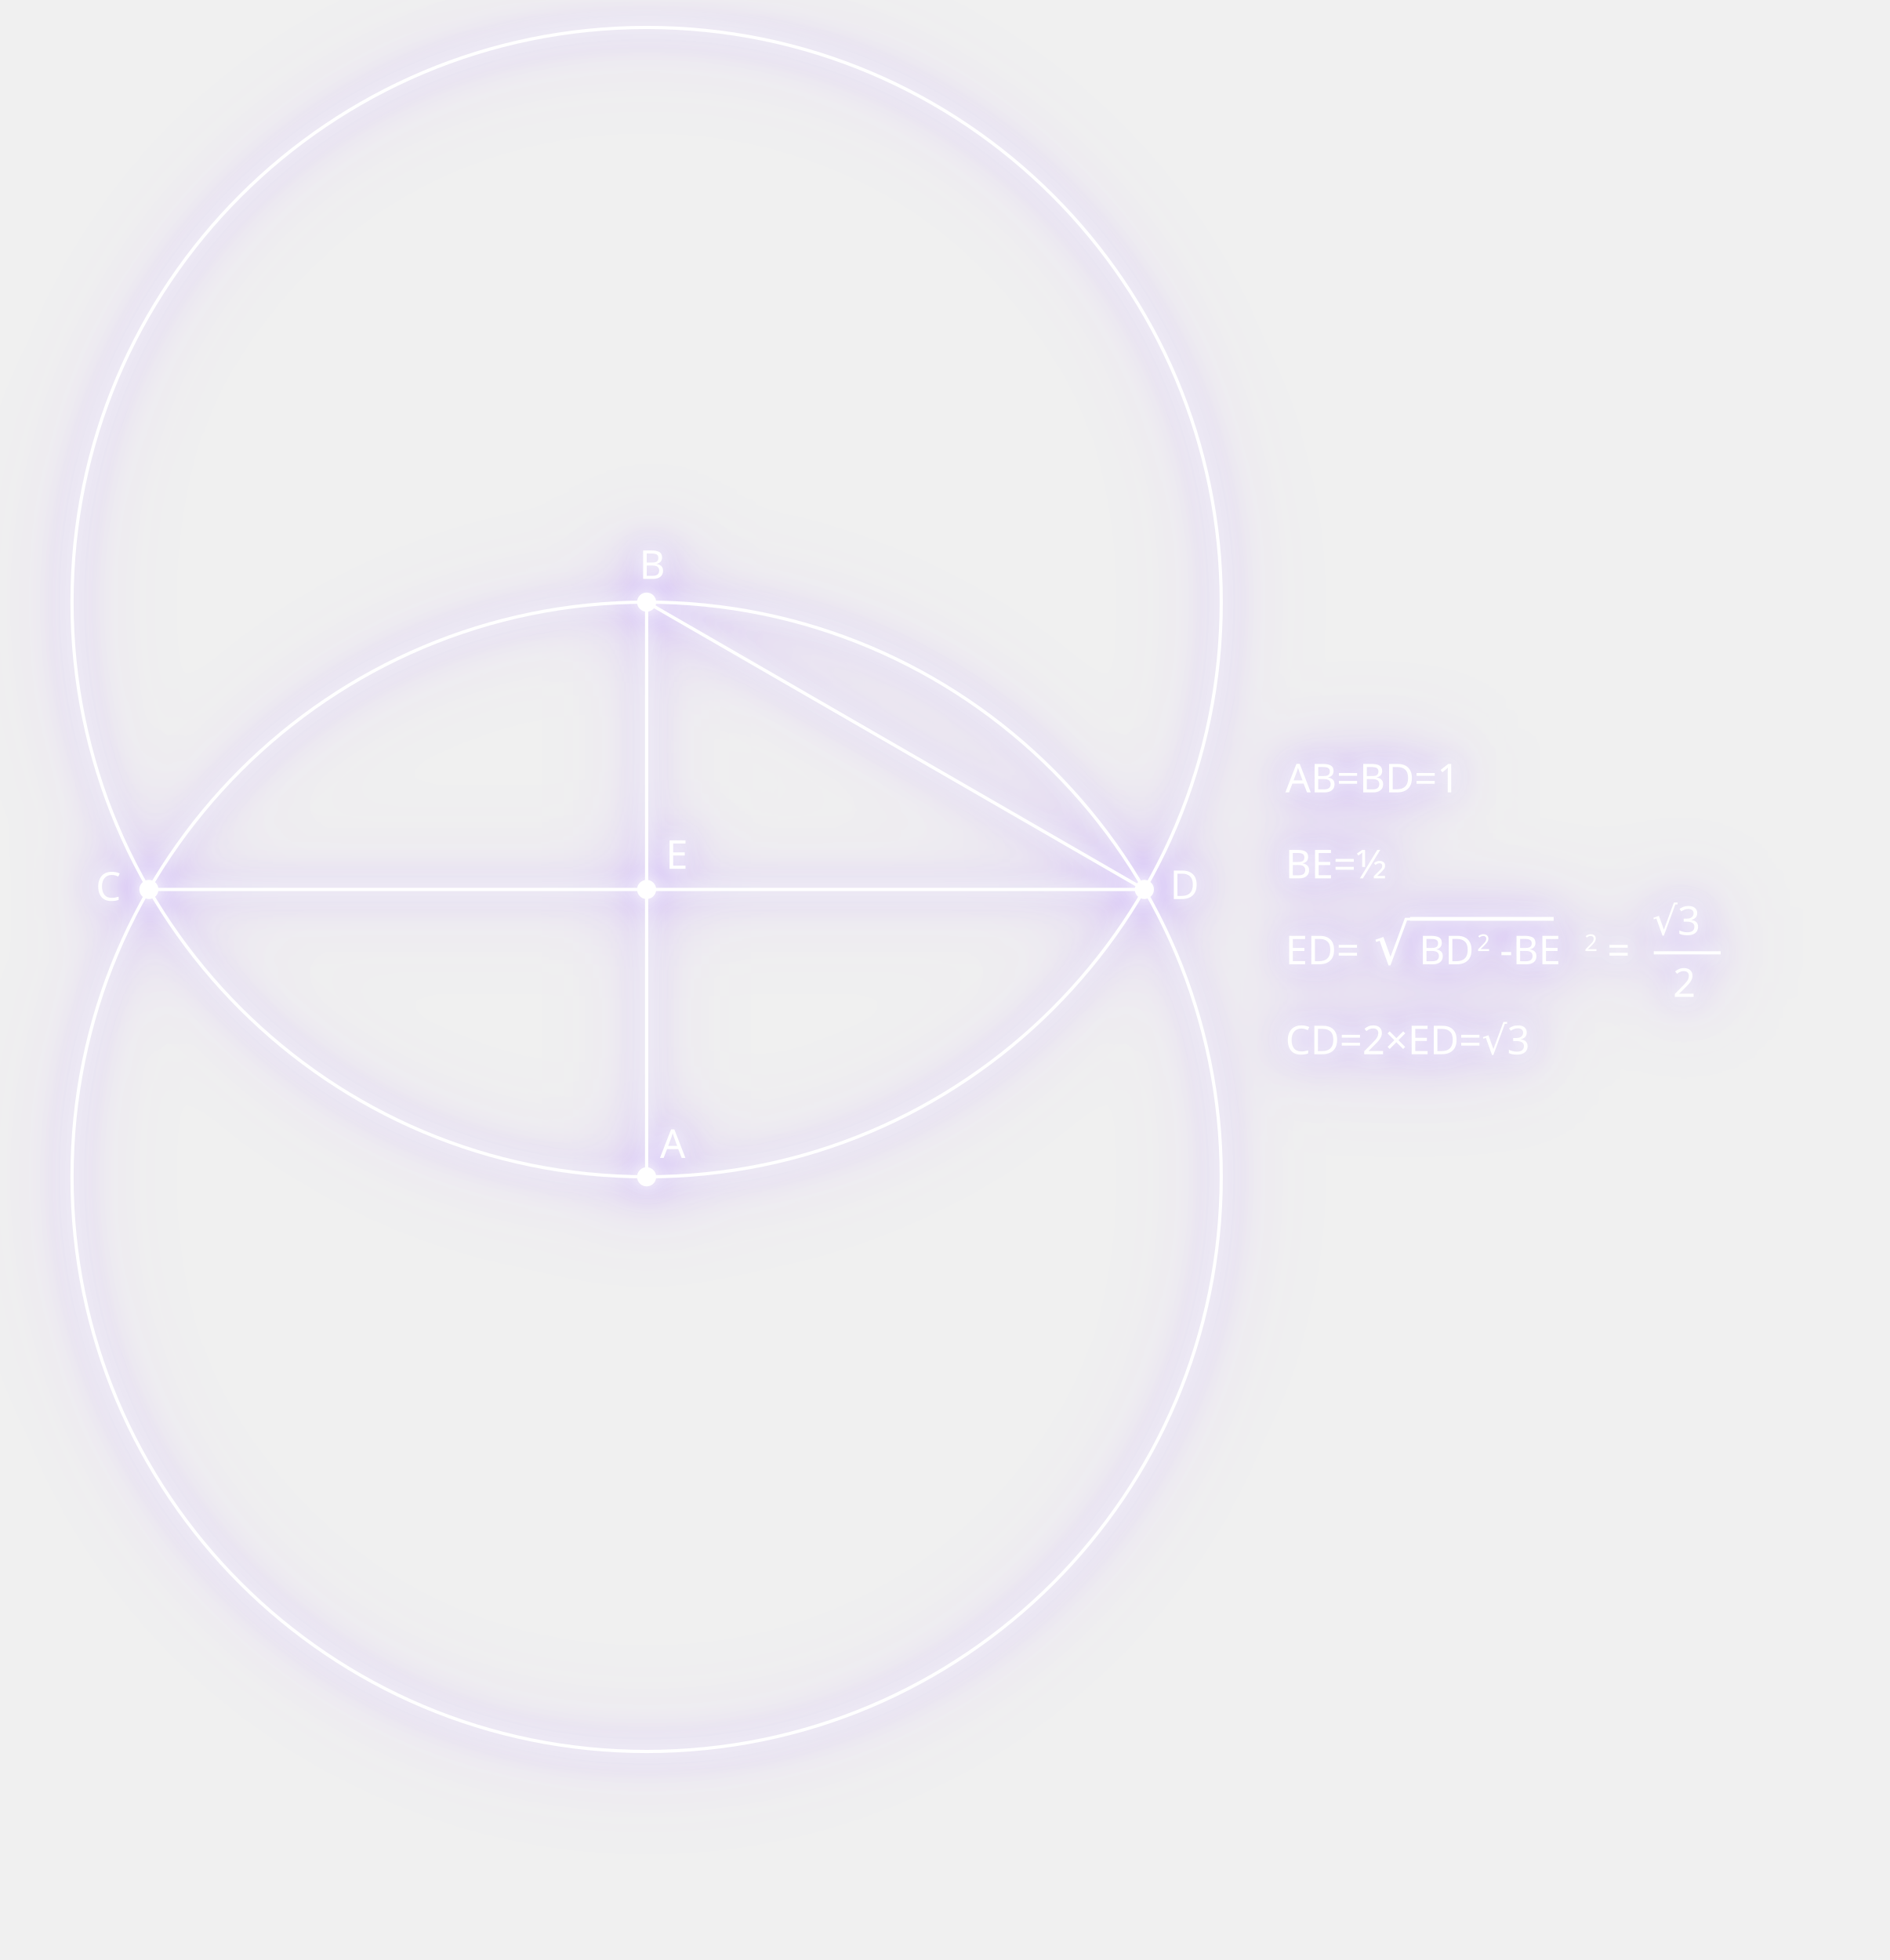
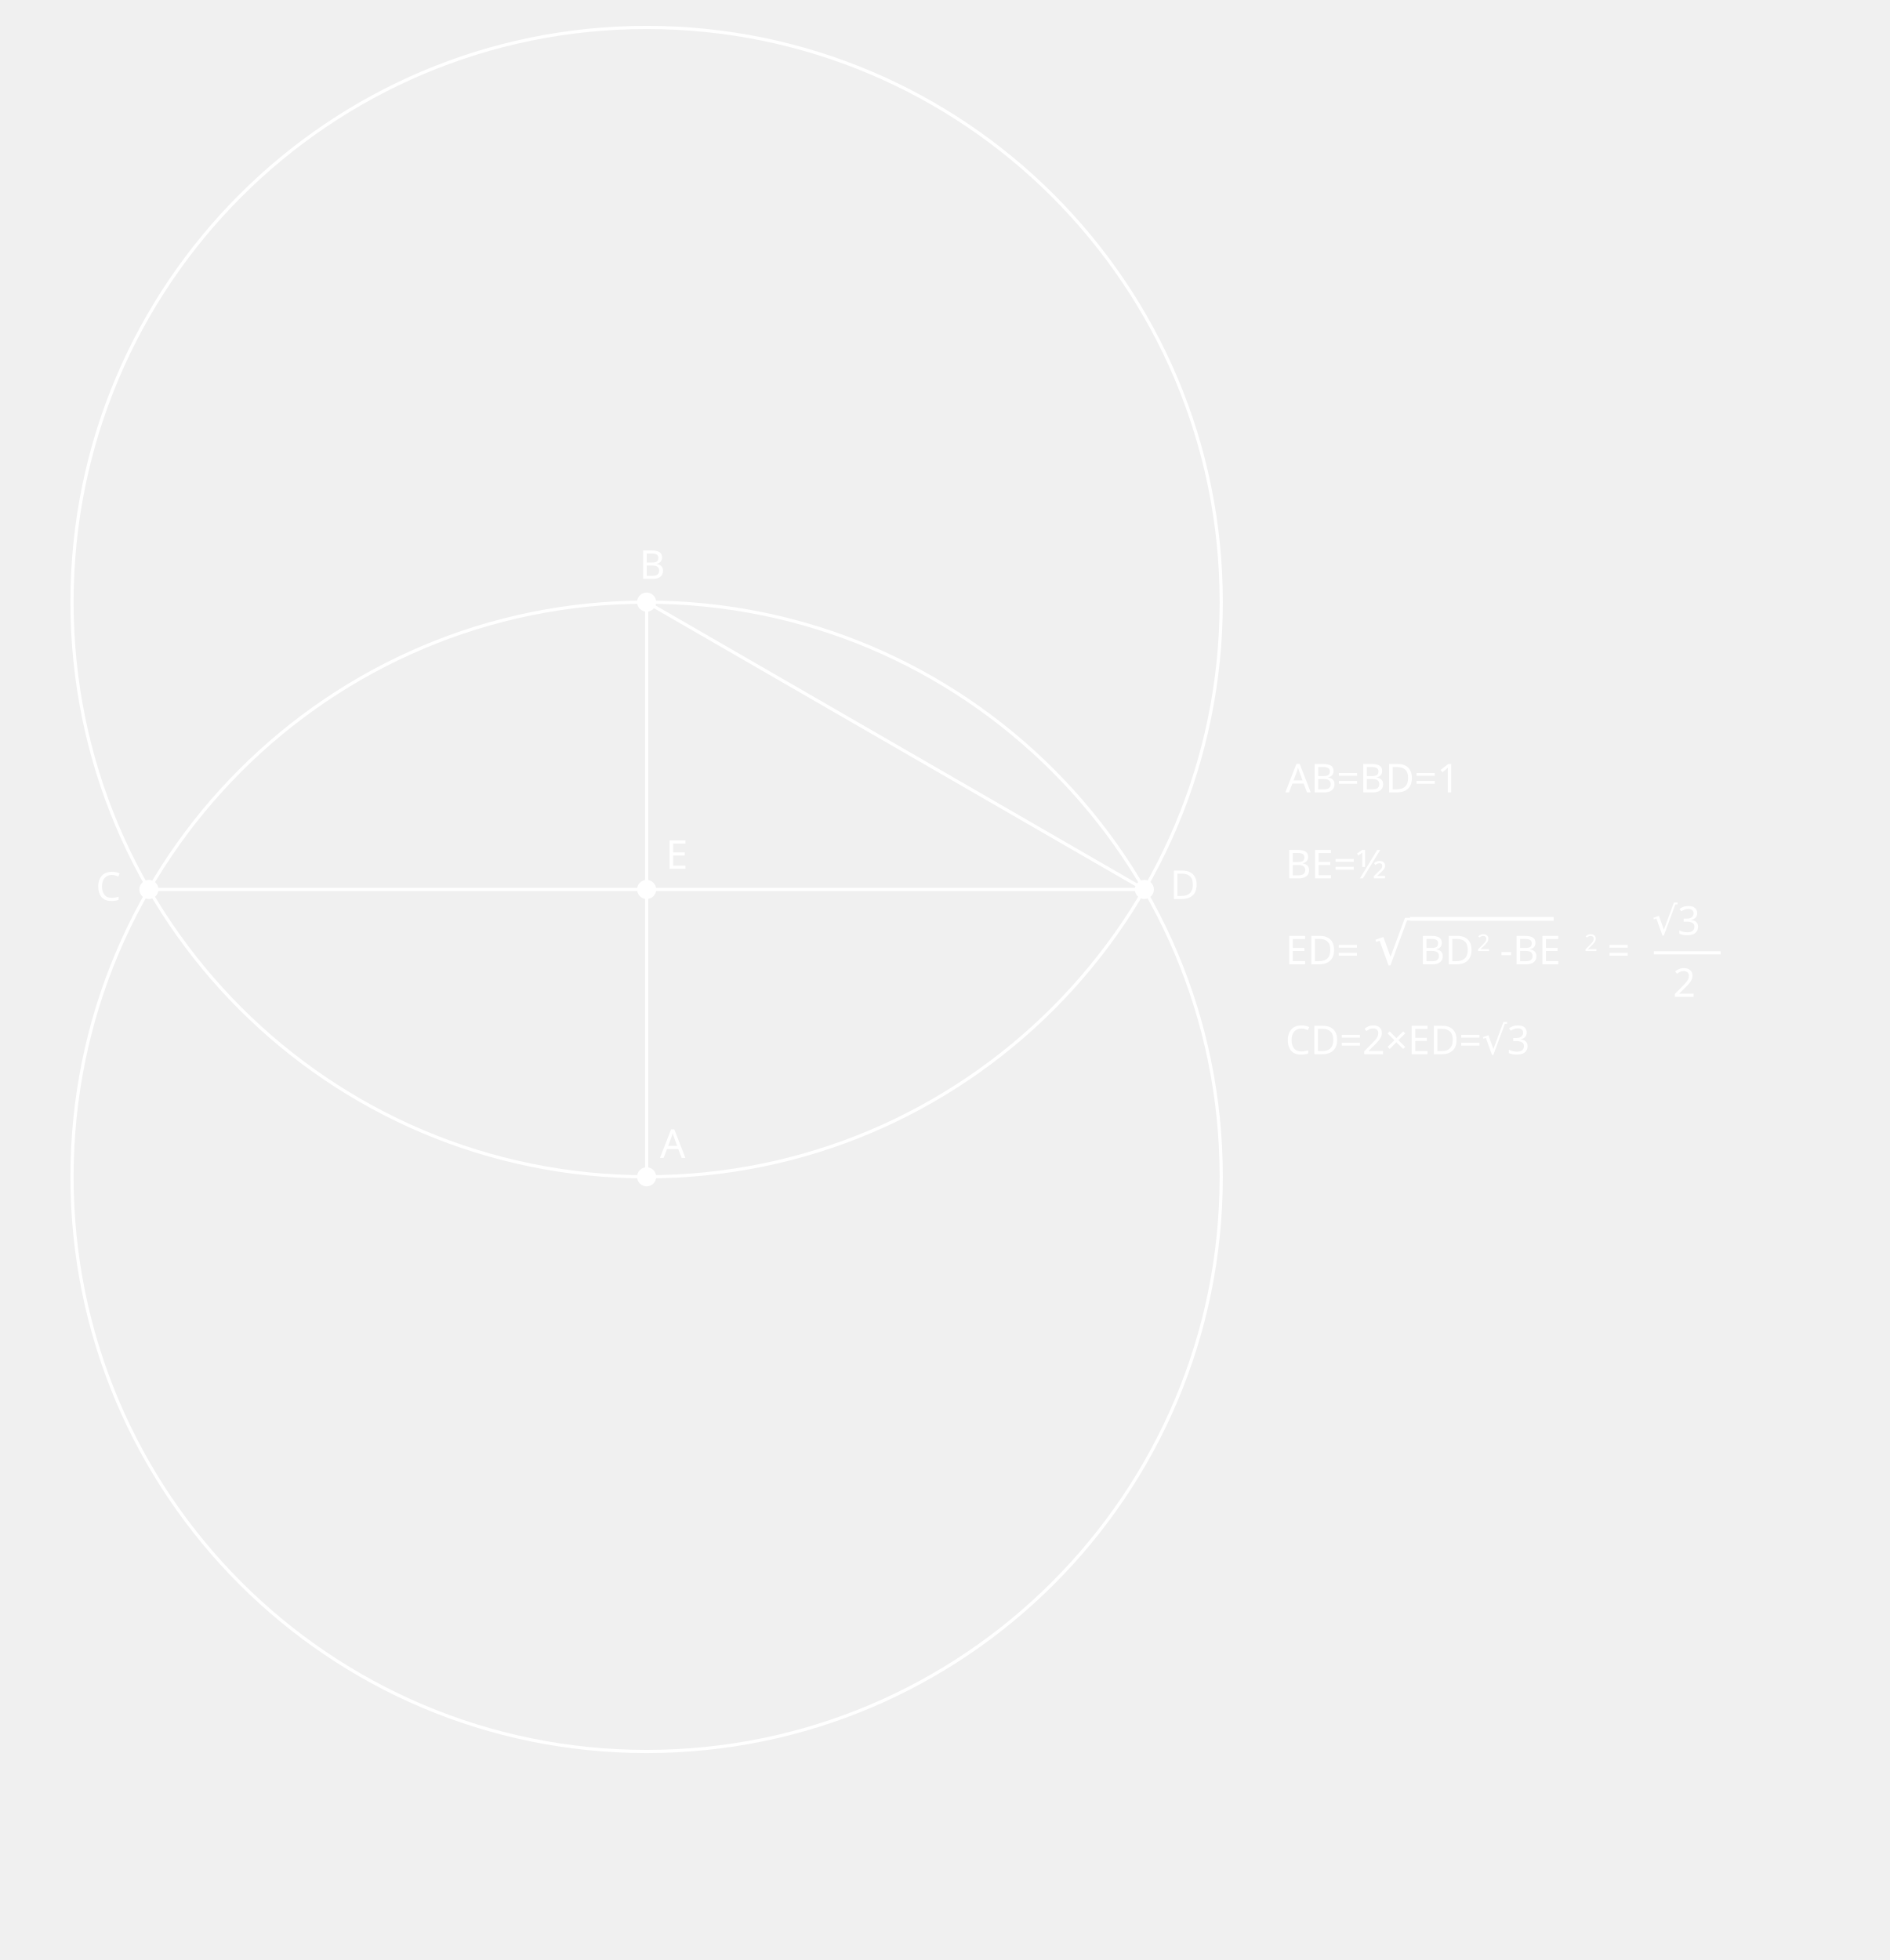
<svg xmlns="http://www.w3.org/2000/svg" version="1.1" x="0px" y="0px" width="1187.375px" height="1231.438px" viewBox="0 0 1187.375 1231.438" id="A_vesicaPicsisLargeSVGGlow" enable-background="new 0 0 1187.375 1231.438" xml:space="preserve">
  <defs>
    <filter id="glow">
      <feGaussianBlur in="SourceGraphic" stdDeviation="5" result="blur1" />
      <feGaussianBlur in="SourceGraphic" stdDeviation="10" result="blur2" />
      <feGaussianBlur in="SourceGraphic" stdDeviation="20" result="blur3" />
      <feGaussianBlur in="SourceGraphic" stdDeviation="30" result="blur4" />
      <feMerge result="blur-merged">
        <feMergeNode in="blur2" />
        <feMergeNode in="blur3" />
        <feMergeNode in="blur4" />
      </feMerge>
      <feColorMatrix result="colorBlur" in="blur-merged" type="matrix" values="0.45 0   0   0   0          0   0.21  0   0   0          0   0   0.99  0   0          0   0   0   1   0 " />
      <feMerge>
        <feMergeNode in="colorBlur" />
        <feMergeNode in="blur1" />
        <feMergeNode in="SourceGraphic" />
      </feMerge>
    </filter>
  </defs>
-   <g id="A_SVGSteps" filter="url(#glow)">
+   <g id="A_SVGSteps">
    <g id="A_SVGStep1">
      <text class="A_verbose" transform="matrix(1 0 0 1 414.7124 727.4922)" fill="#FFFFFF" font-family="'Verdana'" font-size="25">A</text>
      <circle id="pointA" fill="none" stroke="#FFFFFF" stroke-width="2" stroke-miterlimit="10" cx="406.313" cy="739.369" r="361.063" />
      <path fill="#FFFFFF" d="M412.313,739.369c0,3.313-2.687,6-6,6l0,0c-3.313,0-6-2.688-6-6l0,0c0-3.314,2.688-6,6-6l0,0     C409.626,733.369,412.313,736.055,412.313,739.369L412.313,739.369z" />
    </g>
    <g id="A_SVGStep2">
      <text class="A_verbose" transform="matrix(1 0 0 1 401.7124 363.6846)" fill="#FFFFFF" font-family="'Verdana'" font-size="25">B</text>
      <line fill="none" stroke="#FFFFFF" stroke-width="2" stroke-miterlimit="10" x1="406.313" y1="378.306" x2="406.313" y2="739.369" />
      <path fill="#FFFFFF" d="M412.313,378.306c0,3.314-2.687,6-6,6l0,0c-3.313,0-6-2.686-6-6l0,0c0-3.314,2.688-6,6-6l0,0     C409.626,372.306,412.313,374.992,412.313,378.306L412.313,378.306z" />
    </g>
    <g id="A_SVGStep3">
      <circle fill="none" stroke="#FFFFFF" stroke-width="2" stroke-miterlimit="10" cx="406.313" cy="378.306" r="361.063" />
    </g>
    <g id="A_SVGStep4">
      <path fill="#FFFFFF" d="M99.557,558.838c0,3.314-2.687,6-6,6l0,0c-3.313,0-6-2.686-6-6l0,0c0-3.313,2.688-6,6-6l0,0     C96.87,552.838,99.557,555.524,99.557,558.838L99.557,558.838z" />
      <text class="A_verbose" transform="matrix(1 0 0 1 60.1875 565.8374)" fill="#FFFFFF" font-family="'Verdana'" font-size="25">C</text>
    </g>
    <g id="A_SVGStep5">
      <path fill="#FFFFFF" d="M725.068,558.838c0,3.313-2.688,6-6,6l0,0c-3.313,0-6-2.687-6-6l0,0c0-3.313,2.688-6,6-6l0,0     C722.382,552.838,725.068,555.523,725.068,558.838L725.068,558.838z" />
      <text class="A_verbose" transform="matrix(1 0 0 1 735.1875 564.8374)" fill="#FFFFFF" font-family="'Verdana'" font-size="25">D</text>
    </g>
    <g id="A_SVGStep6">
      <line fill="none" stroke="#FFFFFF" stroke-width="2" stroke-miterlimit="10" x1="93.557" y1="558.838" x2="719.068" y2="558.838" />
    </g>
    <g id="A_SVGStep7">
      <path fill="#FFFFFF" d="M412.313,558.838c0,3.313-2.687,6-6,6l0,0c-3.313,0-6-2.688-6-6l0,0c0-3.314,2.688-6,6-6l0,0     C409.626,552.838,412.313,555.523,412.313,558.838L412.313,558.838z" />
      <text class="A_verbose" transform="matrix(1 0 0 1 418.3125 545.8374)" fill="#FFFFFF" font-family="'Verdana'" font-size="25">E</text>
    </g>
    <g id="A_SVGStep8">
      <line fill="none" stroke="#FFFFFF" stroke-width="2" stroke-miterlimit="10" x1="406.313" y1="378.306" x2="719.068" y2="558.838" />
    </g>
    <g id="A_SVGStep9" class="A_verbose">
      <text transform="matrix(1 0 0 1 807.668 497.8374)" fill="#FFFFFF" font-family="'Verdana'" font-size="25">AB=BD=1</text>
    </g>
    <g id="A_SVGStep10" class="A_verbose">
      <text transform="matrix(1 0 0 1 807.668 551.8374)" fill="#FFFFFF" font-family="'Verdana'" font-size="25">BE=½</text>
    </g>
    <g id="A_SVGStep11" class="A_verbose">
      <text transform="matrix(1 0 0 1 807.668 605.8374)">
        <tspan x="0" y="0" fill="#FFFFFF" font-family="'Verdana'" font-size="25">ED=</tspan>
        <tspan x="55.529" y="0" fill="#FFFFFF" font-family="'Verdana'" font-size="36">√‾‾‾‾‾</tspan>
      </text>
      <text transform="matrix(1 0 0 1 891.668 605.8369)" fill="#FFFFFF" font-family="'Verdana'" font-size="25">BD</text>
      <text transform="matrix(0.583 0 0 0.583 928.0693 597.5117)" fill="#FFFFFF" font-family="'Verdana'" font-size="25">2 </text>
      <text transform="matrix(1 0 0 1 942.459 605.8369)" fill="#FFFFFF" font-family="'Verdana'" font-size="25">-BE</text>
      <text transform="matrix(0.583 0 0 0.583 995.5479 597.5117)" fill="#FFFFFF" font-family="'Verdana'" font-size="25">2 </text>
      <text transform="matrix(1 0 0 1 1009.938 605.8369)" fill="#FFFFFF" font-family="'Verdana'" font-size="25">=</text>
      <g>
        <text transform="matrix(1 0 0 1 1038.188 587.3374)" fill="#FFFFFF" font-family="'Verdana'" font-size="25">√3</text>
        <text transform="matrix(1 0 0 1 1038.188 605.3374)" fill="#FFFFFF" font-family="'Verdana'" font-size="25" letter-spacing="-6">——</text>
        <text transform="matrix(1 0 0 1 1051.188 626.3379)" fill="#FFFFFF" font-family="'Verdana'" font-size="25">2</text>
      </g>
    </g>
    <g id="A_SVGStep12" class="A_verbose">
      <text transform="matrix(1 0 0 1 807.668 662.3398)" fill="#FFFFFF" font-family="'Verdana'" font-size="25">CD=2×ED=√3</text>
    </g>
  </g>
</svg>
